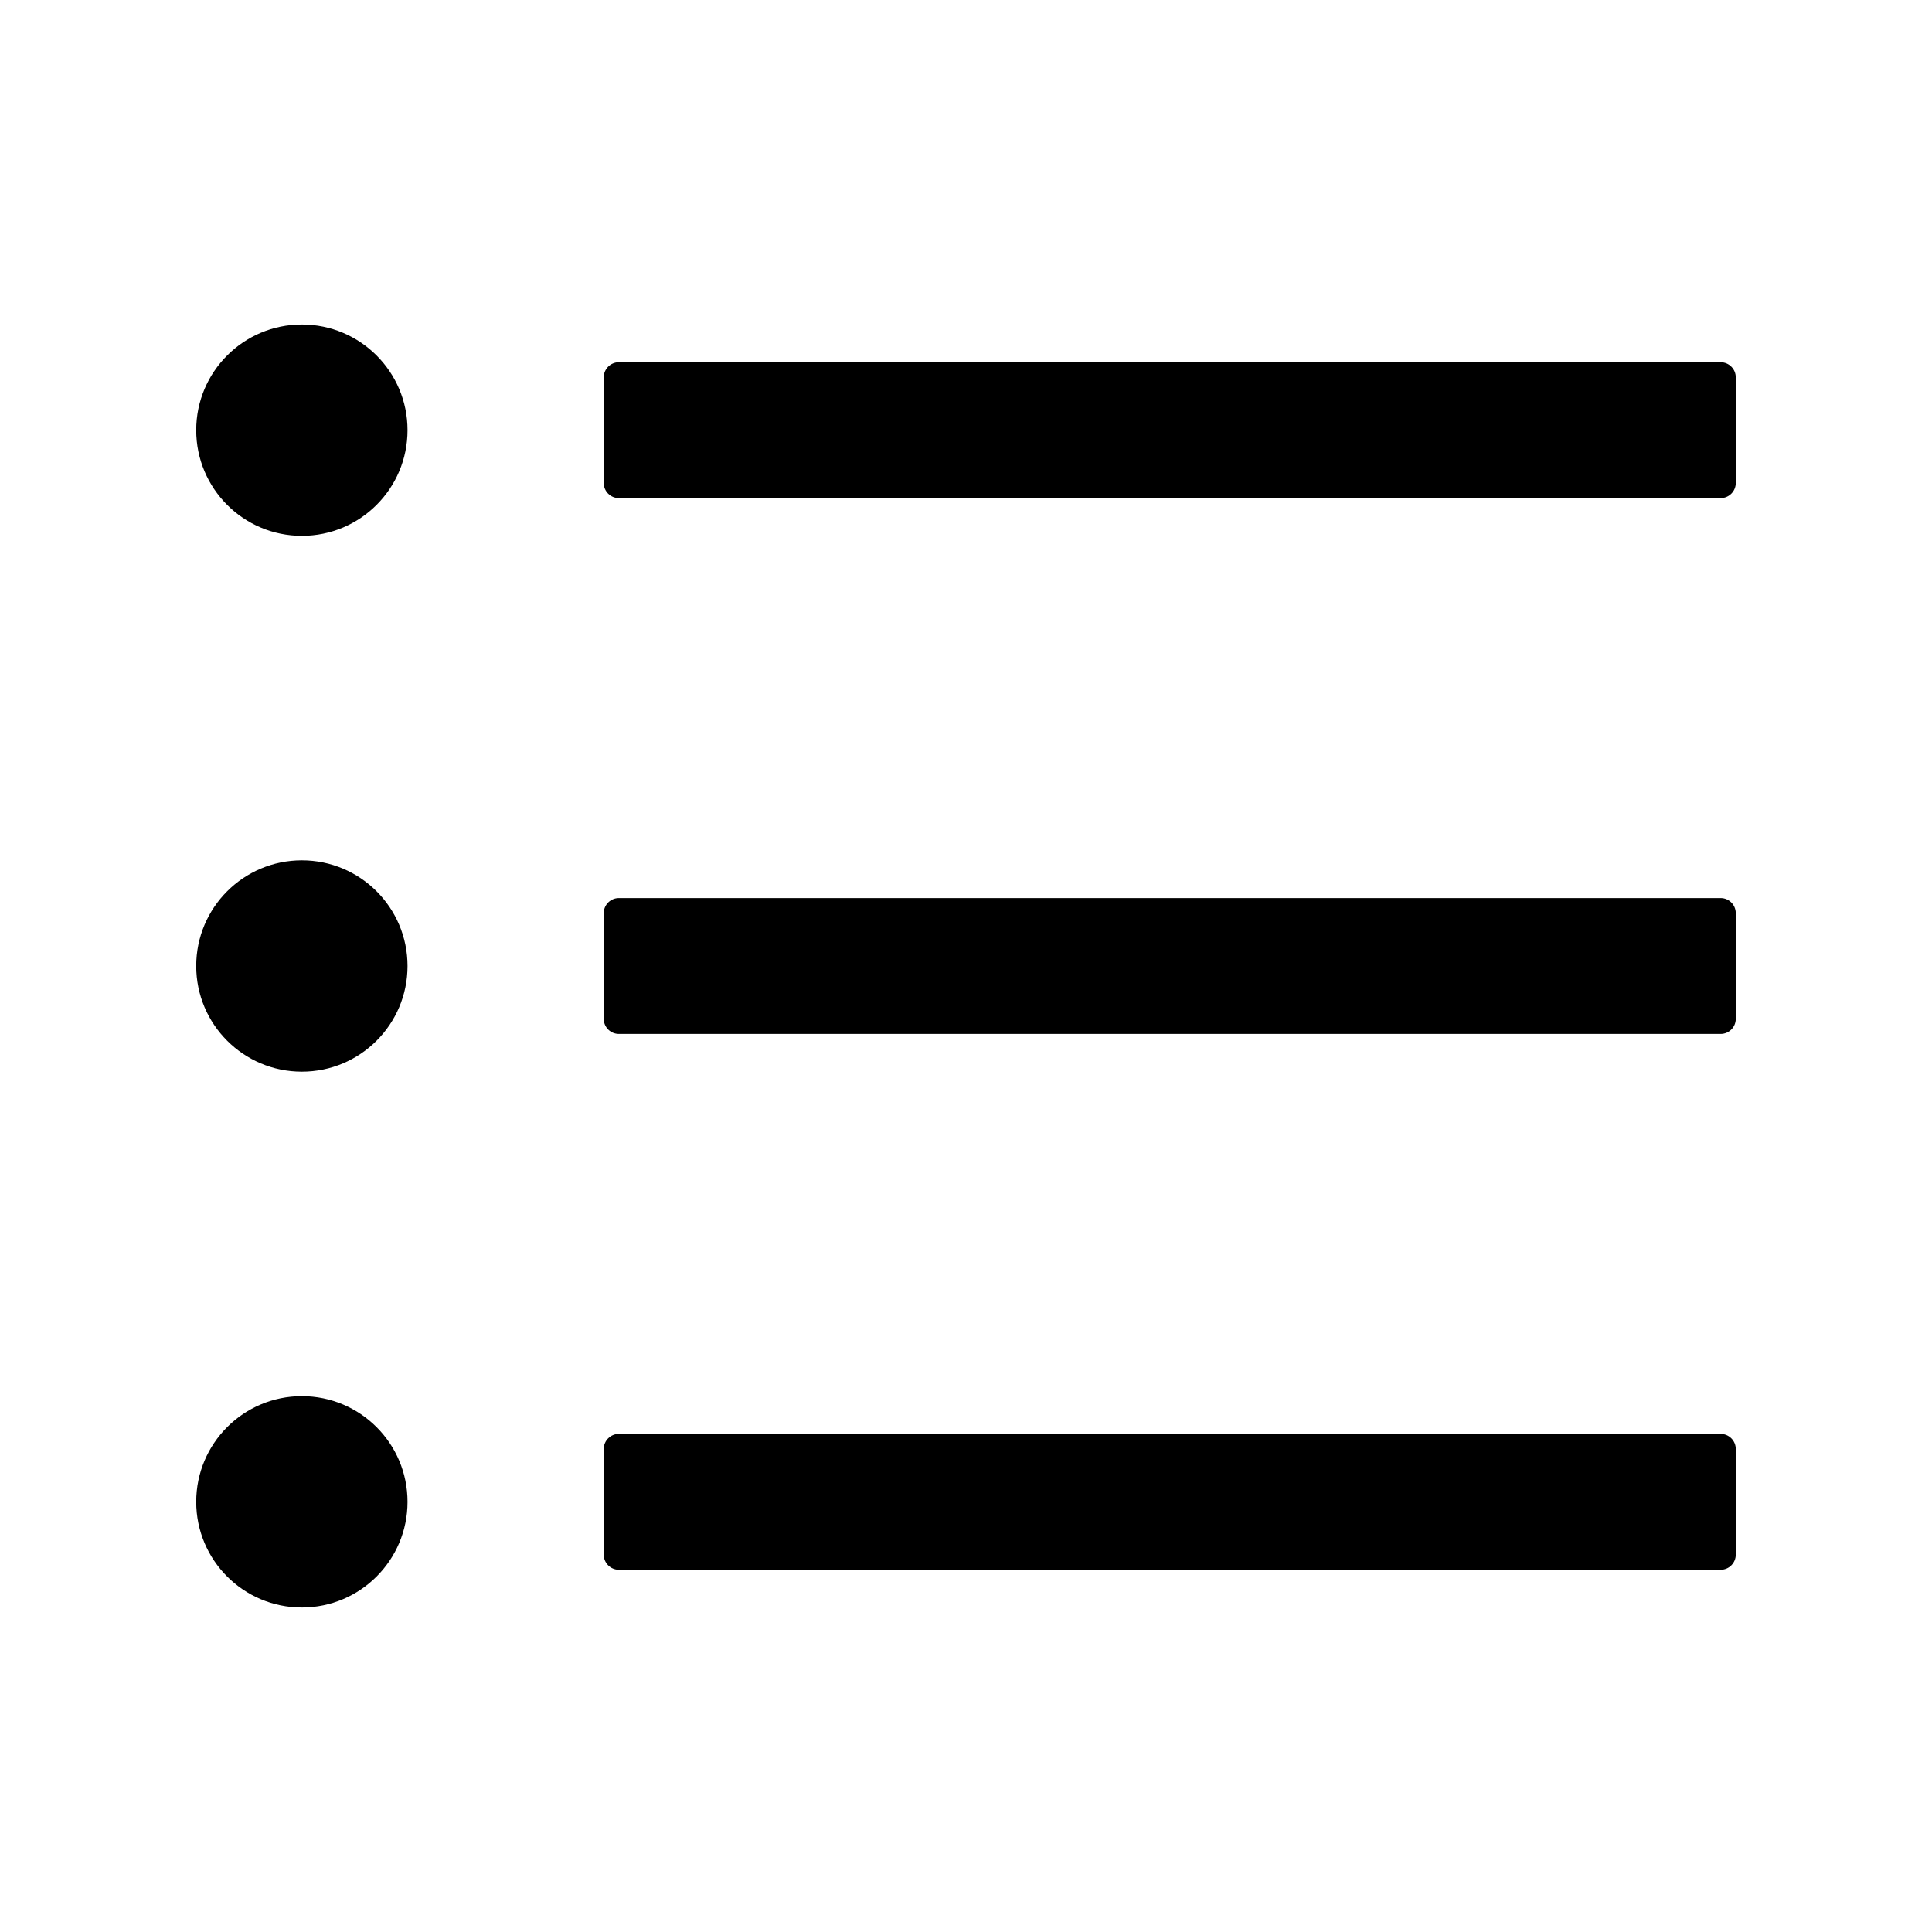
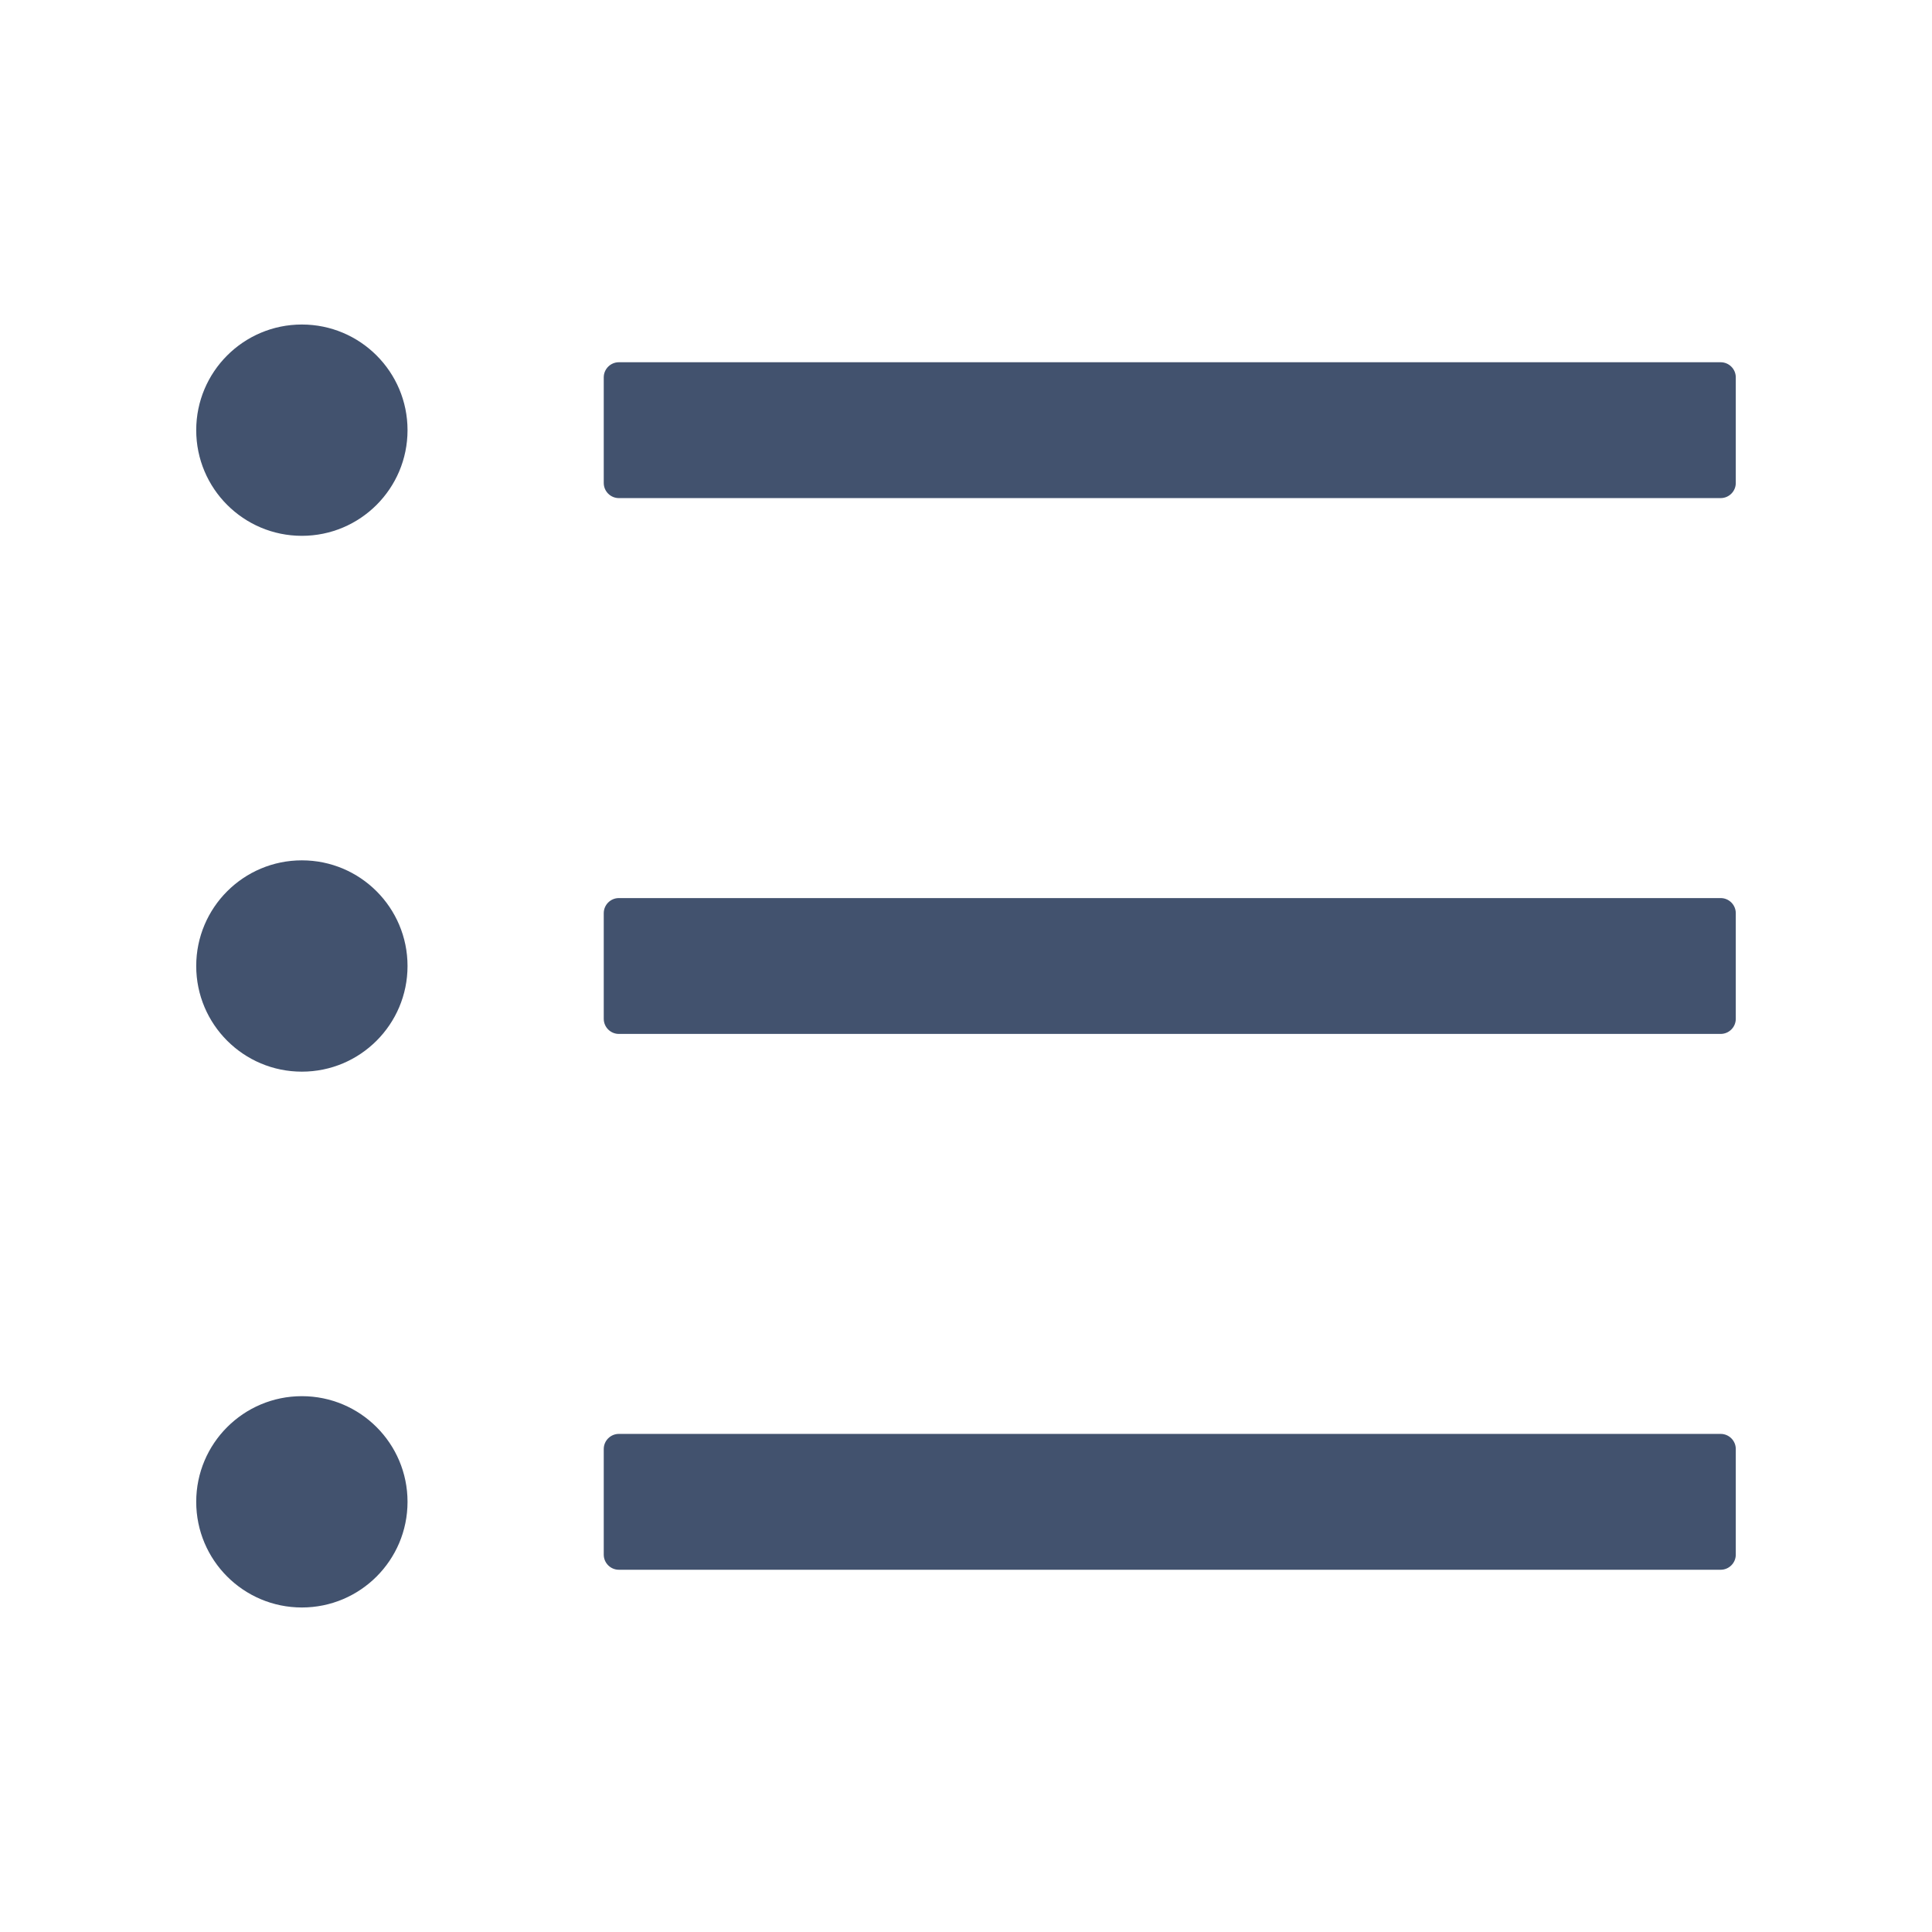
- <svg xmlns="http://www.w3.org/2000/svg" stroke="currentColor" fill="currentColor" stroke-width="0" viewBox="0 0 1024 1024" class="primary-icon main-content-icon" height="1em" width="1em">
+ <svg xmlns="http://www.w3.org/2000/svg" stroke="#42526e" fill="#42526e" stroke-width="0" viewBox="0 0 1024 1024" class="primary-icon main-content-icon" height="1em" width="1em">
  <path d="M912 192H328c-4.4 0-8 3.6-8 8v56c0 4.4 3.6 8 8 8h584c4.4 0 8-3.6 8-8v-56c0-4.4-3.6-8-8-8zm0 284H328c-4.4 0-8 3.6-8 8v56c0 4.4 3.6 8 8 8h584c4.4 0 8-3.6 8-8v-56c0-4.4-3.6-8-8-8zm0 284H328c-4.4 0-8 3.6-8 8v56c0 4.4 3.6 8 8 8h584c4.4 0 8-3.6 8-8v-56c0-4.4-3.6-8-8-8zM104 228a56 56 0 1 0 112 0 56 56 0 1 0-112 0zm0 284a56 56 0 1 0 112 0 56 56 0 1 0-112 0zm0 284a56 56 0 1 0 112 0 56 56 0 1 0-112 0z" />
</svg>
